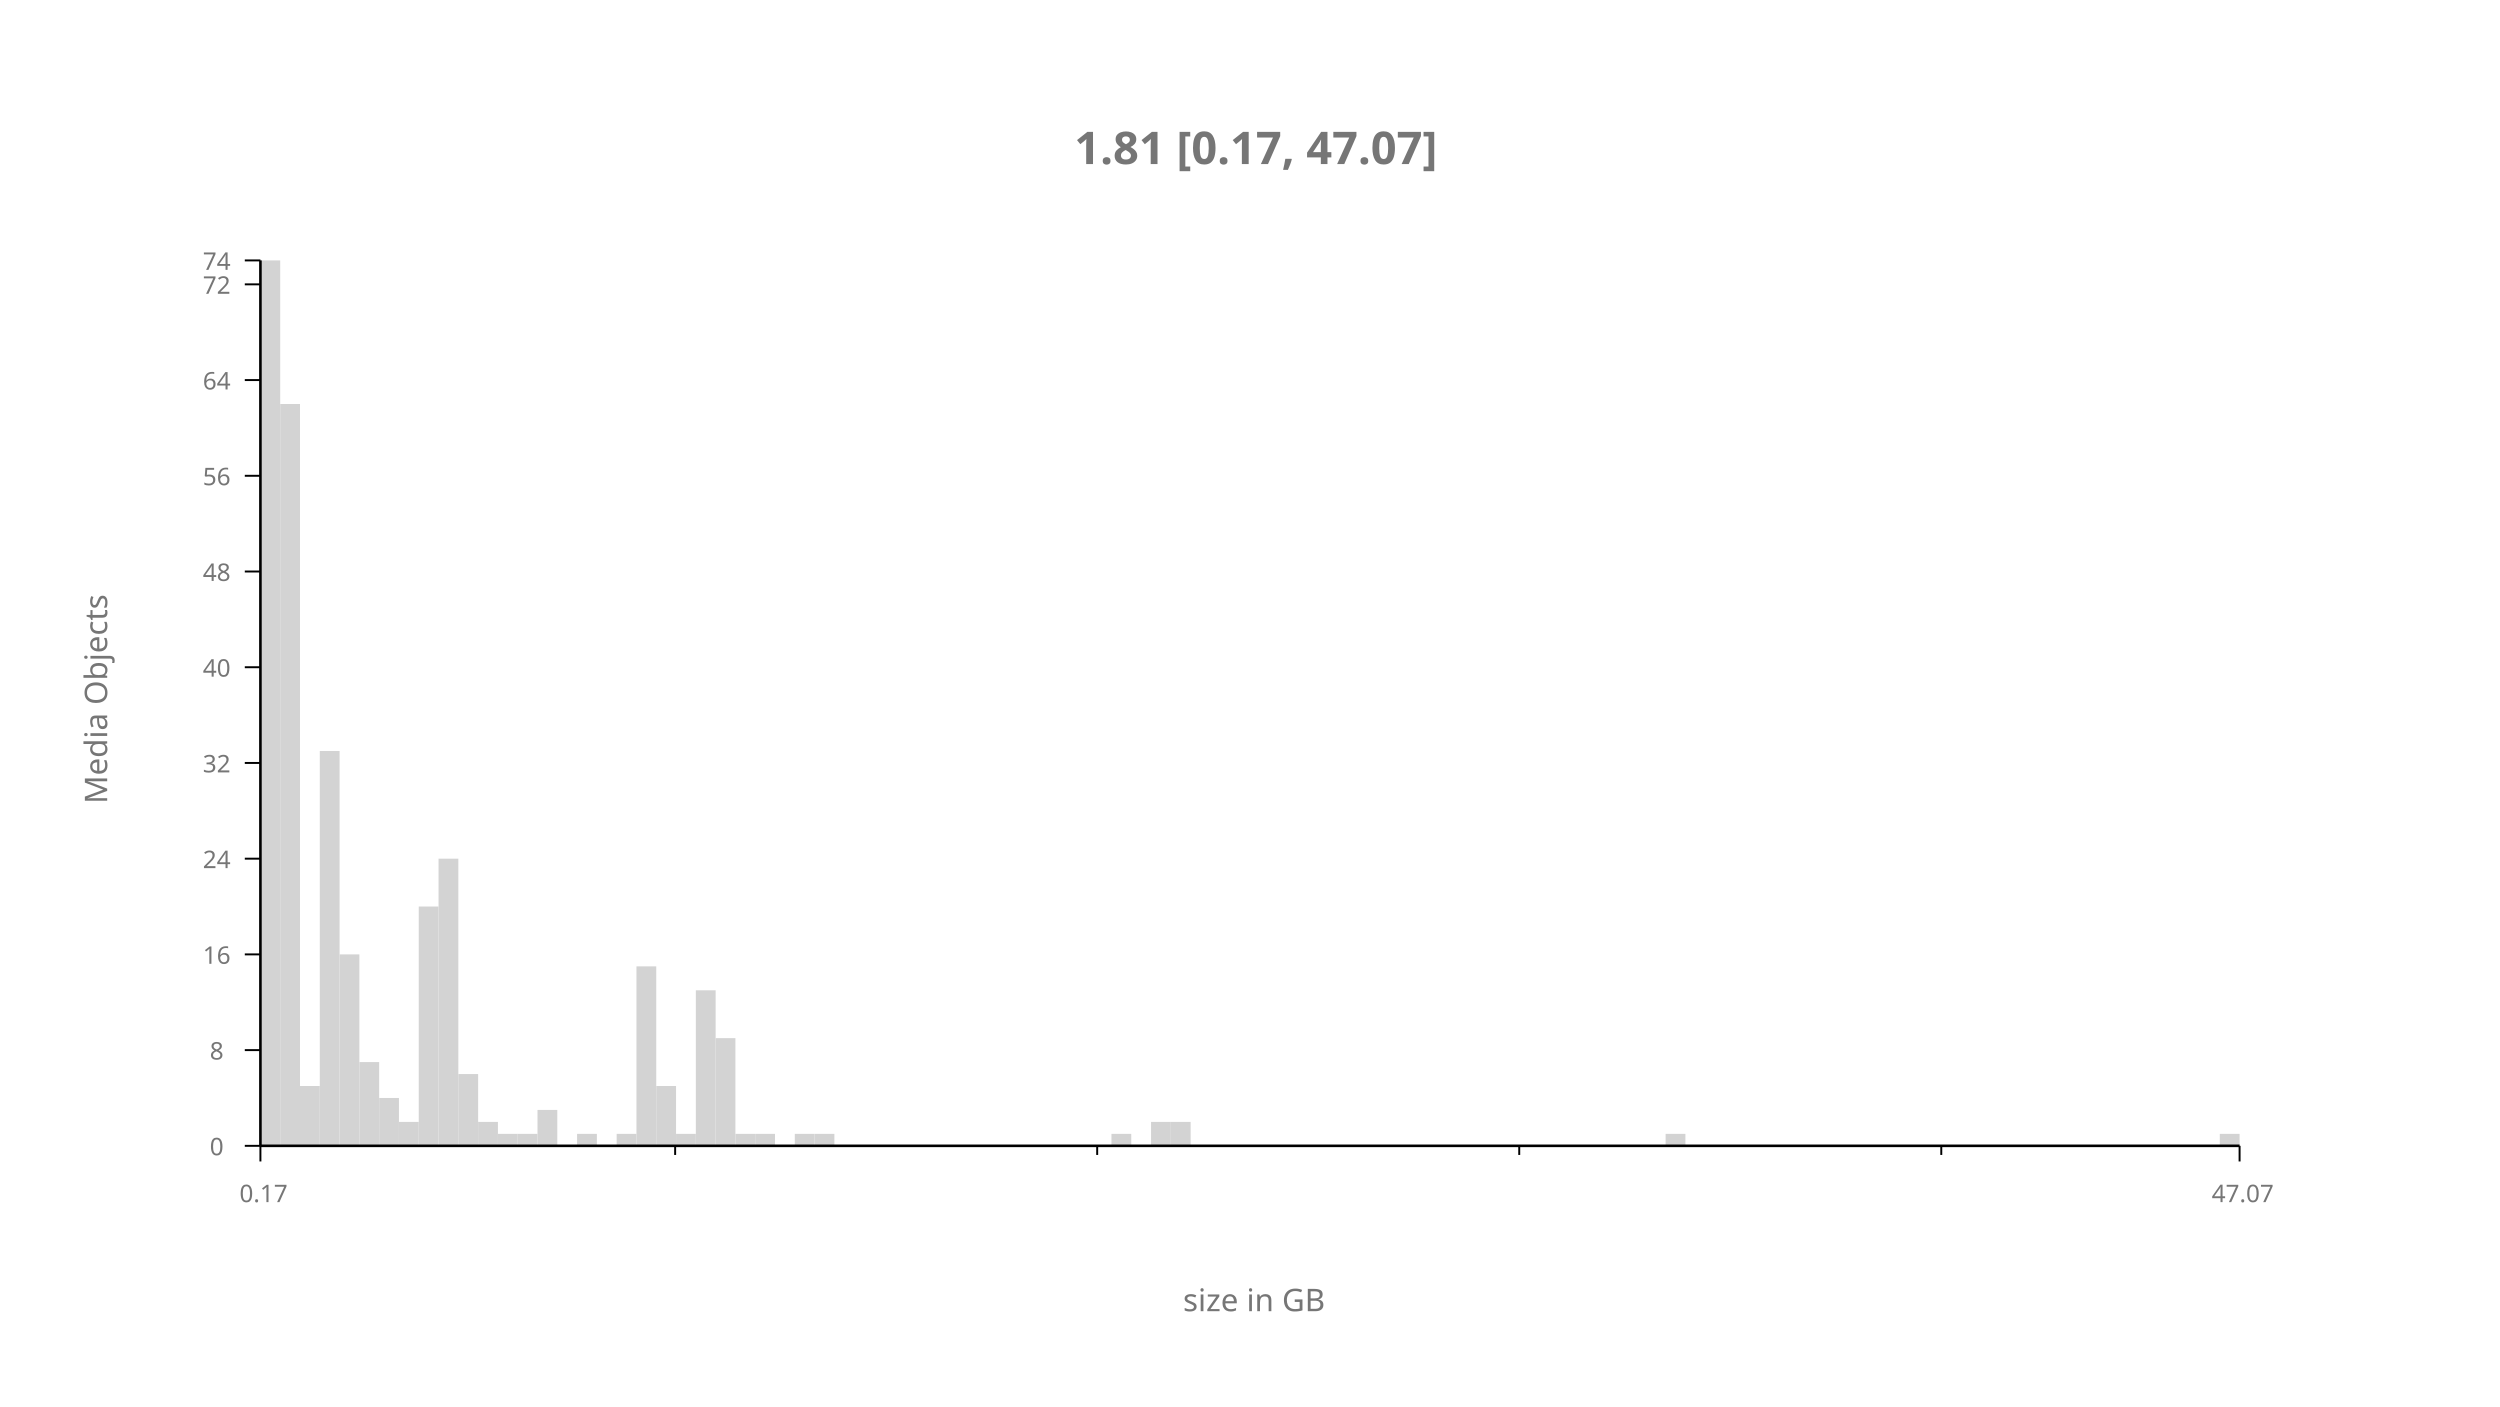
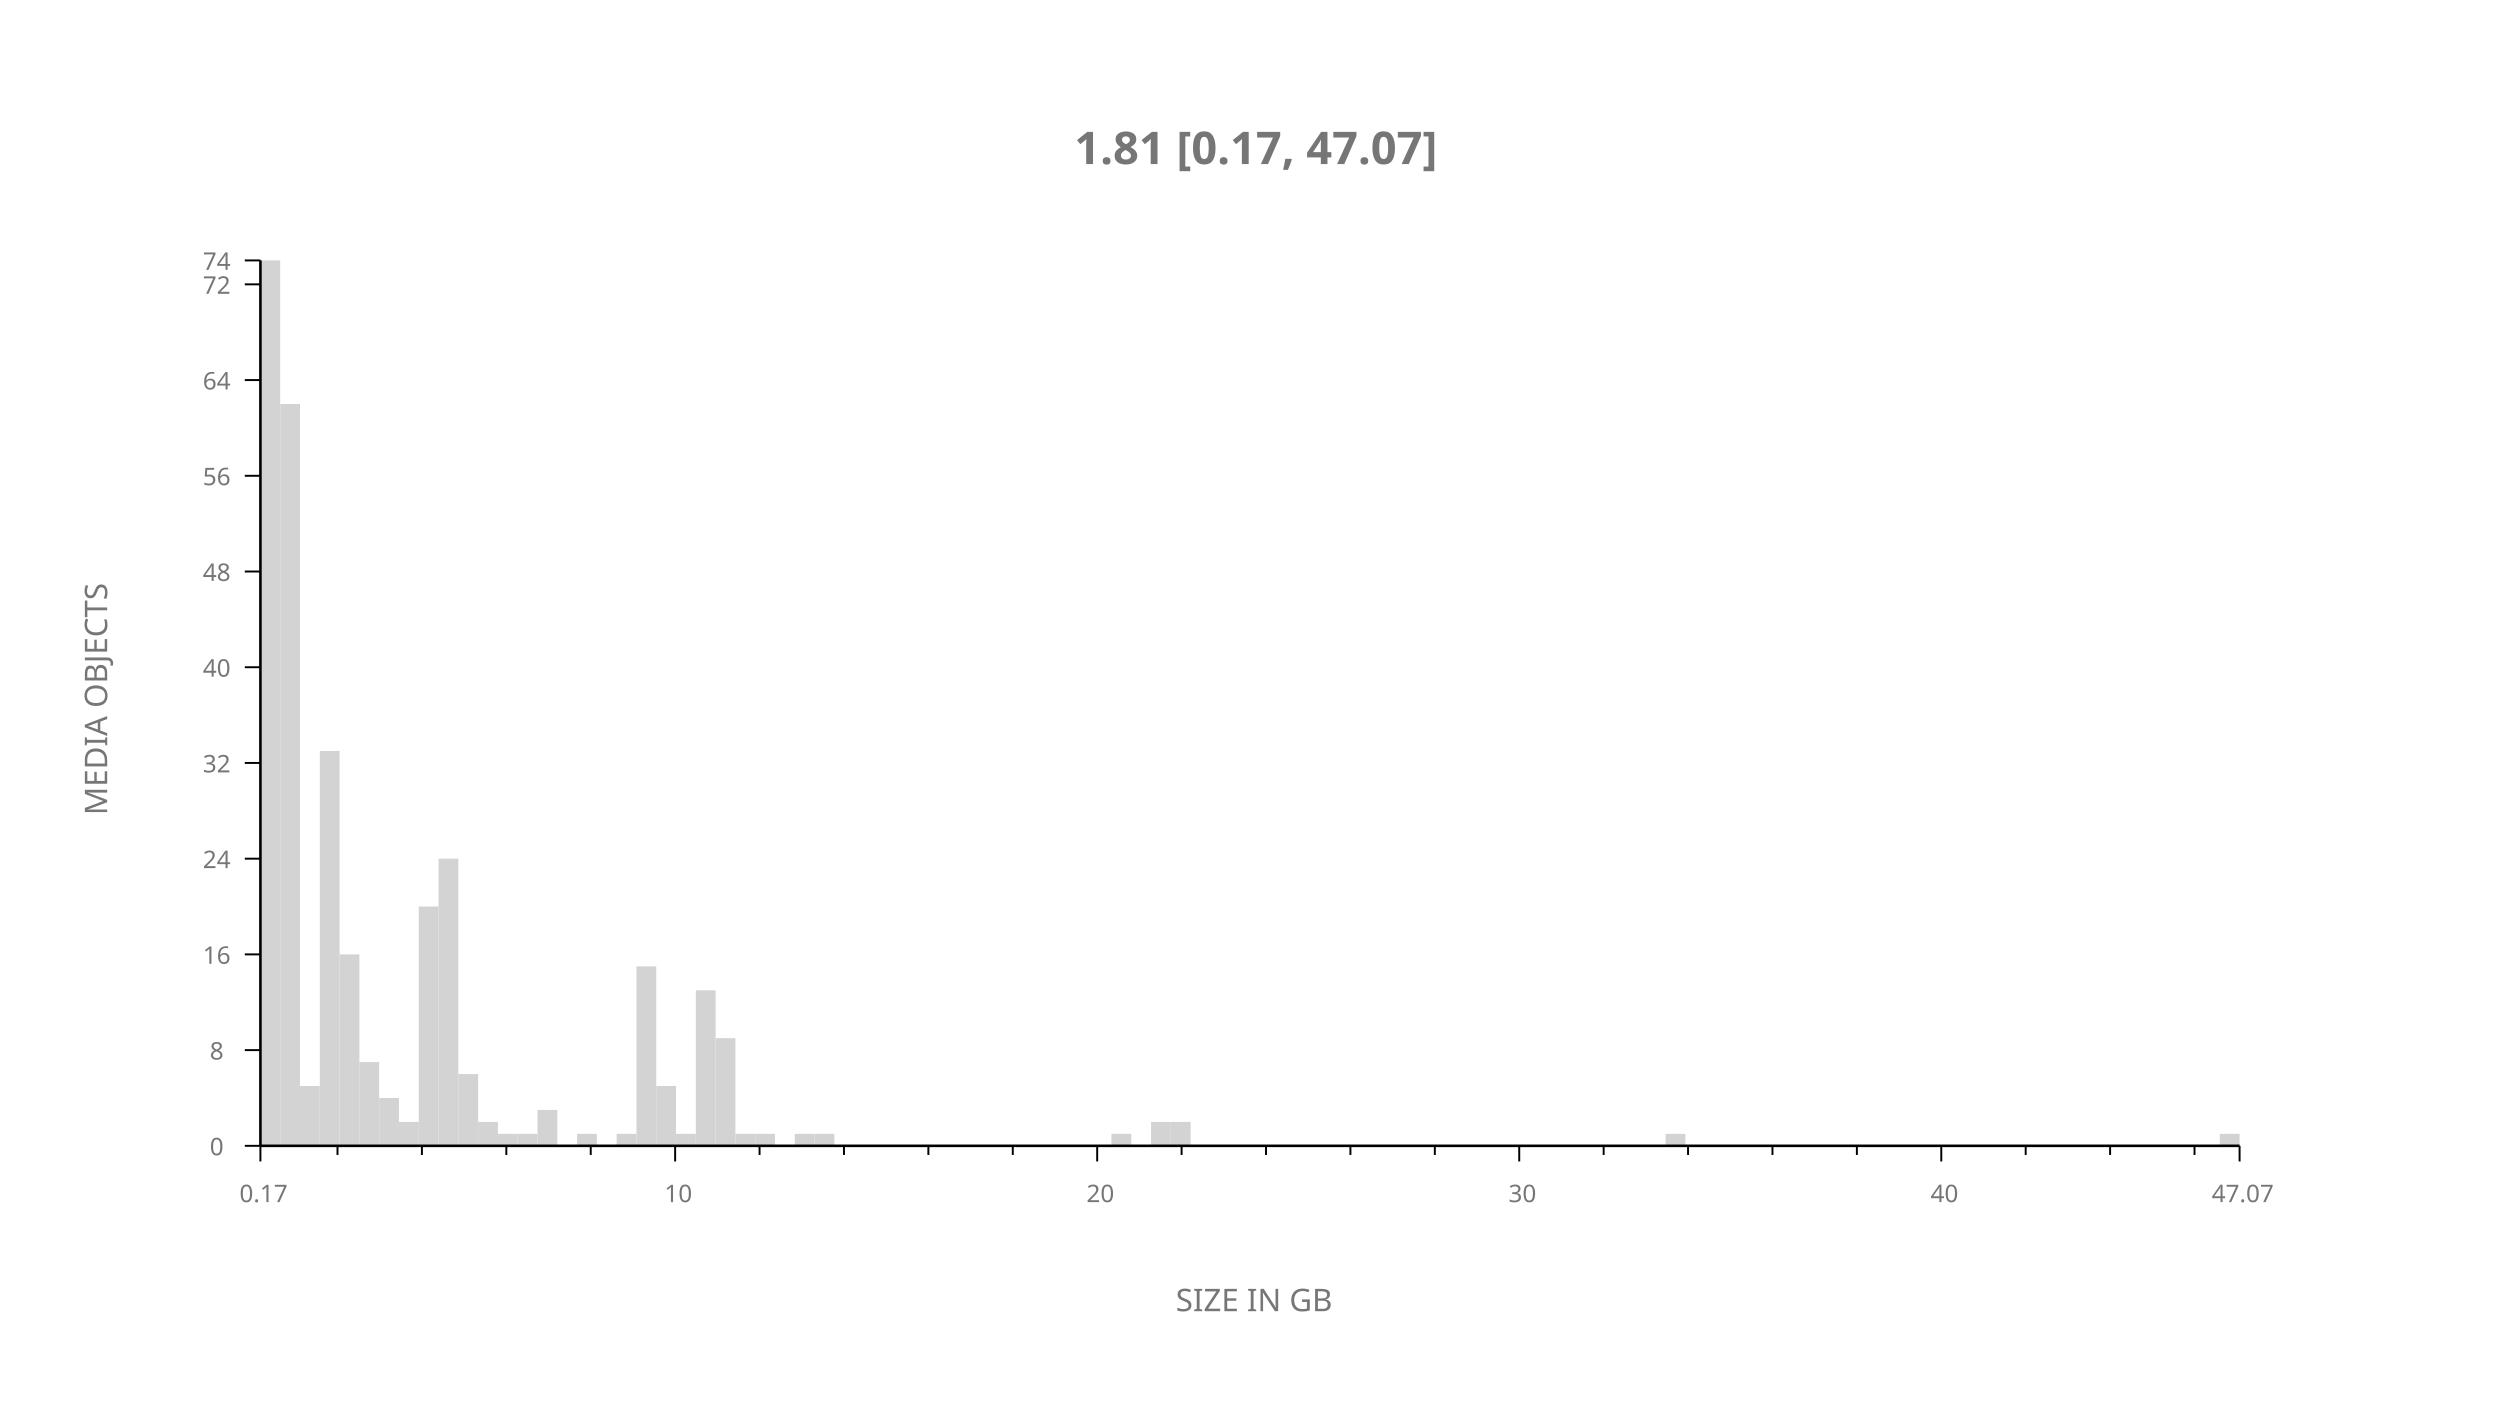
<svg xmlns="http://www.w3.org/2000/svg" xml:space="preserve" id="penguin-101-cumulative-detail-btiha-itemized-by-bytes" x="0px" y="0px" width="1920px" height="1080px" viewBox="0 0 1920 1080" enable-background="new 0 0 1920 1080" role="img">
  <text x="960" y="126" font-family="Atkinson Hyperlegible" font-size="26pt" text-anchor="middle" text-align="center" font-weight="600" font-style="normal" style="fill:rgb(118,118,118); fill-opacity:1; stroke:rgb(118,118,118); stroke-opacity:0; stroke-width:0.5"> 1.81 [0.17, 47.07]</text>
  <g id="histogram-bars">
    <rect x="200" y="200" width="15.2" height="680" style="fill:rgb(211,211,211); fill-opacity:1; stroke:rgb(211,211,211); stroke-opacity:0; stroke-width:0" />
    <rect x="215.2" y="310.27" width="15.2" height="569.73" style="fill:rgb(211,211,211); fill-opacity:1; stroke:rgb(211,211,211); stroke-opacity:0; stroke-width:0" />
    <rect x="230.4" y="834.054" width="15.2" height="45.946" style="fill:rgb(211,211,211); fill-opacity:1; stroke:rgb(211,211,211); stroke-opacity:0; stroke-width:0" />
    <rect x="245.6" y="576.757" width="15.2" height="303.243" style="fill:rgb(211,211,211); fill-opacity:1; stroke:rgb(211,211,211); stroke-opacity:0; stroke-width:0" />
    <rect x="260.8" y="732.973" width="15.2" height="147.027" style="fill:rgb(211,211,211); fill-opacity:1; stroke:rgb(211,211,211); stroke-opacity:0; stroke-width:0" />
    <rect x="276" y="815.676" width="15.2" height="64.324" style="fill:rgb(211,211,211); fill-opacity:1; stroke:rgb(211,211,211); stroke-opacity:0; stroke-width:0" />
    <rect x="291.2" y="843.243" width="15.2" height="36.757" style="fill:rgb(211,211,211); fill-opacity:1; stroke:rgb(211,211,211); stroke-opacity:0; stroke-width:0" />
    <rect x="306.4" y="861.622" width="15.2" height="18.378" style="fill:rgb(211,211,211); fill-opacity:1; stroke:rgb(211,211,211); stroke-opacity:0; stroke-width:0" />
    <rect x="321.6" y="696.216" width="15.2" height="183.784" style="fill:rgb(211,211,211); fill-opacity:1; stroke:rgb(211,211,211); stroke-opacity:0; stroke-width:0" />
    <rect x="336.8" y="659.459" width="15.2" height="220.541" style="fill:rgb(211,211,211); fill-opacity:1; stroke:rgb(211,211,211); stroke-opacity:0; stroke-width:0" />
    <rect x="352" y="824.865" width="15.2" height="55.135" style="fill:rgb(211,211,211); fill-opacity:1; stroke:rgb(211,211,211); stroke-opacity:0; stroke-width:0" />
    <rect x="367.2" y="861.622" width="15.2" height="18.378" style="fill:rgb(211,211,211); fill-opacity:1; stroke:rgb(211,211,211); stroke-opacity:0; stroke-width:0" />
    <rect x="382.4" y="870.811" width="15.2" height="9.189" style="fill:rgb(211,211,211); fill-opacity:1; stroke:rgb(211,211,211); stroke-opacity:0; stroke-width:0" />
    <rect x="397.6" y="870.811" width="15.2" height="9.189" style="fill:rgb(211,211,211); fill-opacity:1; stroke:rgb(211,211,211); stroke-opacity:0; stroke-width:0" />
    <rect x="412.8" y="852.432" width="15.2" height="27.568" style="fill:rgb(211,211,211); fill-opacity:1; stroke:rgb(211,211,211); stroke-opacity:0; stroke-width:0" />
    <rect x="443.2" y="870.811" width="15.2" height="9.189" style="fill:rgb(211,211,211); fill-opacity:1; stroke:rgb(211,211,211); stroke-opacity:0; stroke-width:0" />
    <rect x="473.6" y="870.811" width="15.2" height="9.189" style="fill:rgb(211,211,211); fill-opacity:1; stroke:rgb(211,211,211); stroke-opacity:0; stroke-width:0" />
    <rect x="488.8" y="742.162" width="15.2" height="137.838" style="fill:rgb(211,211,211); fill-opacity:1; stroke:rgb(211,211,211); stroke-opacity:0; stroke-width:0" />
    <rect x="504" y="834.054" width="15.2" height="45.946" style="fill:rgb(211,211,211); fill-opacity:1; stroke:rgb(211,211,211); stroke-opacity:0; stroke-width:0" />
    <rect x="519.2" y="870.811" width="15.2" height="9.189" style="fill:rgb(211,211,211); fill-opacity:1; stroke:rgb(211,211,211); stroke-opacity:0; stroke-width:0" />
    <rect x="534.4" y="760.541" width="15.2" height="119.459" style="fill:rgb(211,211,211); fill-opacity:1; stroke:rgb(211,211,211); stroke-opacity:0; stroke-width:0" />
    <rect x="549.6" y="797.297" width="15.2" height="82.703" style="fill:rgb(211,211,211); fill-opacity:1; stroke:rgb(211,211,211); stroke-opacity:0; stroke-width:0" />
    <rect x="564.8" y="870.811" width="15.2" height="9.189" style="fill:rgb(211,211,211); fill-opacity:1; stroke:rgb(211,211,211); stroke-opacity:0; stroke-width:0" />
    <rect x="580" y="870.811" width="15.2" height="9.189" style="fill:rgb(211,211,211); fill-opacity:1; stroke:rgb(211,211,211); stroke-opacity:0; stroke-width:0" />
    <rect x="610.4" y="870.811" width="15.2" height="9.189" style="fill:rgb(211,211,211); fill-opacity:1; stroke:rgb(211,211,211); stroke-opacity:0; stroke-width:0" />
    <rect x="625.6" y="870.811" width="15.2" height="9.189" style="fill:rgb(211,211,211); fill-opacity:1; stroke:rgb(211,211,211); stroke-opacity:0; stroke-width:0" />
    <rect x="853.6" y="870.811" width="15.2" height="9.189" style="fill:rgb(211,211,211); fill-opacity:1; stroke:rgb(211,211,211); stroke-opacity:0; stroke-width:0" />
    <rect x="884" y="861.622" width="15.2" height="18.378" style="fill:rgb(211,211,211); fill-opacity:1; stroke:rgb(211,211,211); stroke-opacity:0; stroke-width:0" />
    <rect x="899.2" y="861.622" width="15.2" height="18.378" style="fill:rgb(211,211,211); fill-opacity:1; stroke:rgb(211,211,211); stroke-opacity:0; stroke-width:0" />
    <rect x="1279.2" y="870.811" width="15.2" height="9.189" style="fill:rgb(211,211,211); fill-opacity:1; stroke:rgb(211,211,211); stroke-opacity:0; stroke-width:0" />
    <rect x="1704.8" y="870.811" width="15.2" height="9.189" style="fill:rgb(211,211,211); fill-opacity:1; stroke:rgb(211,211,211); stroke-opacity:0; stroke-width:0" />
  </g>
  <g id="axes-lines">
    <line x1="200" y1="880" x2="1720" y2="880" style="fill:rgb(0,0,0); fill-opacity:0; stroke:rgb(0,0,0); stroke-opacity:1; stroke-width:2" />
    <line x1="200" y1="880" x2="200" y2="200" style="fill:rgb(0,0,0); fill-opacity:0; stroke:rgb(0,0,0); stroke-opacity:1; stroke-width:2" />
-     <text x="960" y="1007" font-family="Atkinson Hyperlegible" font-size="18pt" text-anchor="middle" text-align="center" font-weight="500" font-style="normal" style="fill:rgb(118,118,118); fill-opacity:1; stroke:rgb(118,118,118); stroke-opacity:0; stroke-width:0.5"> size in GB</text>
-     <text x="73" y="540" font-family="Atkinson Hyperlegible" font-size="18pt" text-anchor="middle" text-align="center" dominant-baseline="central" font-weight="500" font-style="normal" style="fill:rgb(118,118,118); fill-opacity:1; stroke:rgb(118,118,118); stroke-opacity:0; stroke-width:0.5" transform="rotate(-90,73,540)"> Media Objects</text>
+     <text x="960" y="1007" font-family="Atkinson Hyperlegible" font-size="18pt" text-anchor="middle" text-align="center" font-weight="500" font-style="normal" style="fill:rgb(118,118,118); fill-opacity:1; stroke:rgb(118,118,118); stroke-opacity:0; stroke-width:0.5"> SIZE IN GB</text>
+     <text x="73" y="540" font-family="Atkinson Hyperlegible" font-size="18pt" text-anchor="middle" text-align="center" dominant-baseline="central" font-weight="500" font-style="normal" style="fill:rgb(118,118,118); fill-opacity:1; stroke:rgb(118,118,118); stroke-opacity:0; stroke-width:0.5" transform="rotate(-90,73,540)"> MEDIA OBJECTS</text>
  </g>
  <g id="tic-x-minor">
-     <line x1="518.51" y1="880" x2="518.51" y2="887" style="fill:rgb(0,0,0); fill-opacity:0; stroke:rgb(0,0,0); stroke-opacity:1; stroke-width:1.5" />
-     <line x1="842.641" y1="880" x2="842.641" y2="887" style="fill:rgb(0,0,0); fill-opacity:0; stroke:rgb(0,0,0); stroke-opacity:1; stroke-width:1.5" />
-     <line x1="1166.773" y1="880" x2="1166.773" y2="887" style="fill:rgb(0,0,0); fill-opacity:0; stroke:rgb(0,0,0); stroke-opacity:1; stroke-width:1.5" />
-     <line x1="1490.905" y1="880" x2="1490.905" y2="887" style="fill:rgb(0,0,0); fill-opacity:0; stroke:rgb(0,0,0); stroke-opacity:1; stroke-width:1.5" />
+     <line x1="259.204" y1="880" x2="259.204" y2="887" style="fill:rgb(0,0,0); fill-opacity:0; stroke:rgb(0,0,0); stroke-opacity:1; stroke-width:1.5" />
+     <line x1="324.031" y1="880" x2="324.031" y2="887" style="fill:rgb(0,0,0); fill-opacity:0; stroke:rgb(0,0,0); stroke-opacity:1; stroke-width:1.5" />
+     <line x1="388.857" y1="880" x2="388.857" y2="887" style="fill:rgb(0,0,0); fill-opacity:0; stroke:rgb(0,0,0); stroke-opacity:1; stroke-width:1.5" />
+     <line x1="453.683" y1="880" x2="453.683" y2="887" style="fill:rgb(0,0,0); fill-opacity:0; stroke:rgb(0,0,0); stroke-opacity:1; stroke-width:1.5" />
+     <line x1="583.336" y1="880" x2="583.336" y2="887" style="fill:rgb(0,0,0); fill-opacity:0; stroke:rgb(0,0,0); stroke-opacity:1; stroke-width:1.5" />
+     <line x1="648.162" y1="880" x2="648.162" y2="887" style="fill:rgb(0,0,0); fill-opacity:0; stroke:rgb(0,0,0); stroke-opacity:1; stroke-width:1.5" />
+     <line x1="712.989" y1="880" x2="712.989" y2="887" style="fill:rgb(0,0,0); fill-opacity:0; stroke:rgb(0,0,0); stroke-opacity:1; stroke-width:1.5" />
+     <line x1="777.815" y1="880" x2="777.815" y2="887" style="fill:rgb(0,0,0); fill-opacity:0; stroke:rgb(0,0,0); stroke-opacity:1; stroke-width:1.5" />
+     <line x1="907.468" y1="880" x2="907.468" y2="887" style="fill:rgb(0,0,0); fill-opacity:0; stroke:rgb(0,0,0); stroke-opacity:1; stroke-width:1.5" />
+     <line x1="972.294" y1="880" x2="972.294" y2="887" style="fill:rgb(0,0,0); fill-opacity:0; stroke:rgb(0,0,0); stroke-opacity:1; stroke-width:1.5" />
+     <line x1="1037.12" y1="880" x2="1037.12" y2="887" style="fill:rgb(0,0,0); fill-opacity:0; stroke:rgb(0,0,0); stroke-opacity:1; stroke-width:1.5" />
+     <line x1="1101.947" y1="880" x2="1101.947" y2="887" style="fill:rgb(0,0,0); fill-opacity:0; stroke:rgb(0,0,0); stroke-opacity:1; stroke-width:1.5" />
+     <line x1="1231.599" y1="880" x2="1231.599" y2="887" style="fill:rgb(0,0,0); fill-opacity:0; stroke:rgb(0,0,0); stroke-opacity:1; stroke-width:1.5" />
+     <line x1="1296.426" y1="880" x2="1296.426" y2="887" style="fill:rgb(0,0,0); fill-opacity:0; stroke:rgb(0,0,0); stroke-opacity:1; stroke-width:1.5" />
+     <line x1="1361.252" y1="880" x2="1361.252" y2="887" style="fill:rgb(0,0,0); fill-opacity:0; stroke:rgb(0,0,0); stroke-opacity:1; stroke-width:1.5" />
+     <line x1="1426.078" y1="880" x2="1426.078" y2="887" style="fill:rgb(0,0,0); fill-opacity:0; stroke:rgb(0,0,0); stroke-opacity:1; stroke-width:1.5" />
+     <line x1="1555.731" y1="880" x2="1555.731" y2="887" style="fill:rgb(0,0,0); fill-opacity:0; stroke:rgb(0,0,0); stroke-opacity:1; stroke-width:1.5" />
+     <line x1="1620.557" y1="880" x2="1620.557" y2="887" style="fill:rgb(0,0,0); fill-opacity:0; stroke:rgb(0,0,0); stroke-opacity:1; stroke-width:1.5" />
+     <line x1="1685.384" y1="880" x2="1685.384" y2="887" style="fill:rgb(0,0,0); fill-opacity:0; stroke:rgb(0,0,0); stroke-opacity:1; stroke-width:1.5" />
  </g>
  <g id="tic-x-labels">
    <line x1="200" y1="880" x2="200" y2="892" style="fill:rgb(0,0,0); fill-opacity:0; stroke:rgb(0,0,0); stroke-opacity:1; stroke-width:1.5" />
    <text x="200" y="916" font-family="Atkinson Hyperlegible" font-size="14pt" text-anchor="middle" text-align="center" dominant-baseline="central" font-weight="400" font-style="normal" style="fill:rgb(118,118,118); fill-opacity:1; stroke:rgb(118,118,118); stroke-opacity:0; stroke-width:0.5"> 0.17</text>
+     <line x1="518.51" y1="880" x2="518.51" y2="892" style="fill:rgb(0,0,0); fill-opacity:0; stroke:rgb(0,0,0); stroke-opacity:1; stroke-width:1.5" />
+     <text x="518.51" y="916" font-family="Atkinson Hyperlegible" font-size="14pt" text-anchor="middle" text-align="center" dominant-baseline="central" font-weight="400" font-style="normal" style="fill:rgb(118,118,118); fill-opacity:1; stroke:rgb(118,118,118); stroke-opacity:0; stroke-width:0.5"> 10</text>
+     <line x1="842.641" y1="880" x2="842.641" y2="892" style="fill:rgb(0,0,0); fill-opacity:0; stroke:rgb(0,0,0); stroke-opacity:1; stroke-width:1.5" />
+     <text x="842.641" y="916" font-family="Atkinson Hyperlegible" font-size="14pt" text-anchor="middle" text-align="center" dominant-baseline="central" font-weight="400" font-style="normal" style="fill:rgb(118,118,118); fill-opacity:1; stroke:rgb(118,118,118); stroke-opacity:0; stroke-width:0.5"> 20</text>
+     <line x1="1166.773" y1="880" x2="1166.773" y2="892" style="fill:rgb(0,0,0); fill-opacity:0; stroke:rgb(0,0,0); stroke-opacity:1; stroke-width:1.5" />
+     <text x="1166.773" y="916" font-family="Atkinson Hyperlegible" font-size="14pt" text-anchor="middle" text-align="center" dominant-baseline="central" font-weight="400" font-style="normal" style="fill:rgb(118,118,118); fill-opacity:1; stroke:rgb(118,118,118); stroke-opacity:0; stroke-width:0.5"> 30</text>
+     <line x1="1490.905" y1="880" x2="1490.905" y2="892" style="fill:rgb(0,0,0); fill-opacity:0; stroke:rgb(0,0,0); stroke-opacity:1; stroke-width:1.5" />
+     <text x="1490.905" y="916" font-family="Atkinson Hyperlegible" font-size="14pt" text-anchor="middle" text-align="center" dominant-baseline="central" font-weight="400" font-style="normal" style="fill:rgb(118,118,118); fill-opacity:1; stroke:rgb(118,118,118); stroke-opacity:0; stroke-width:0.5"> 40</text>
    <line x1="1720" y1="880" x2="1720" y2="892" style="fill:rgb(0,0,0); fill-opacity:0; stroke:rgb(0,0,0); stroke-opacity:1; stroke-width:1.5" />
    <text x="1720" y="916" font-family="Atkinson Hyperlegible" font-size="14pt" text-anchor="middle" text-align="center" dominant-baseline="central" font-weight="400" font-style="normal" style="fill:rgb(118,118,118); fill-opacity:1; stroke:rgb(118,118,118); stroke-opacity:0; stroke-width:0.5"> 47.07</text>
  </g>
  <g id="tic-y-labels">
    <line x1="188" y1="880" x2="200" y2="880" style="fill:rgb(0,0,0); fill-opacity:0; stroke:rgb(0,0,0); stroke-opacity:1; stroke-width:1.5" />
    <text x="164" y="880" font-family="Atkinson Hyperlegible" font-size="14pt" text-anchor="middle" text-align="center" dominant-baseline="central" font-weight="400" font-style="normal" style="fill:rgb(118,118,118); fill-opacity:1; stroke:rgb(118,118,118); stroke-opacity:0; stroke-width:0.5"> 0</text>
    <line x1="188" y1="806.486" x2="200" y2="806.486" style="fill:rgb(0,0,0); fill-opacity:0; stroke:rgb(0,0,0); stroke-opacity:1; stroke-width:1.5" />
    <text x="164" y="806.486" font-family="Atkinson Hyperlegible" font-size="14pt" text-anchor="middle" text-align="center" dominant-baseline="central" font-weight="400" font-style="normal" style="fill:rgb(118,118,118); fill-opacity:1; stroke:rgb(118,118,118); stroke-opacity:0; stroke-width:0.5"> 8</text>
    <line x1="188" y1="732.973" x2="200" y2="732.973" style="fill:rgb(0,0,0); fill-opacity:0; stroke:rgb(0,0,0); stroke-opacity:1; stroke-width:1.5" />
    <text x="164" y="732.973" font-family="Atkinson Hyperlegible" font-size="14pt" text-anchor="middle" text-align="center" dominant-baseline="central" font-weight="400" font-style="normal" style="fill:rgb(118,118,118); fill-opacity:1; stroke:rgb(118,118,118); stroke-opacity:0; stroke-width:0.5"> 16</text>
    <line x1="188" y1="659.459" x2="200" y2="659.459" style="fill:rgb(0,0,0); fill-opacity:0; stroke:rgb(0,0,0); stroke-opacity:1; stroke-width:1.5" />
    <text x="164" y="659.459" font-family="Atkinson Hyperlegible" font-size="14pt" text-anchor="middle" text-align="center" dominant-baseline="central" font-weight="400" font-style="normal" style="fill:rgb(118,118,118); fill-opacity:1; stroke:rgb(118,118,118); stroke-opacity:0; stroke-width:0.5"> 24</text>
    <line x1="188" y1="585.946" x2="200" y2="585.946" style="fill:rgb(0,0,0); fill-opacity:0; stroke:rgb(0,0,0); stroke-opacity:1; stroke-width:1.5" />
    <text x="164" y="585.946" font-family="Atkinson Hyperlegible" font-size="14pt" text-anchor="middle" text-align="center" dominant-baseline="central" font-weight="400" font-style="normal" style="fill:rgb(118,118,118); fill-opacity:1; stroke:rgb(118,118,118); stroke-opacity:0; stroke-width:0.5"> 32</text>
    <line x1="188" y1="512.432" x2="200" y2="512.432" style="fill:rgb(0,0,0); fill-opacity:0; stroke:rgb(0,0,0); stroke-opacity:1; stroke-width:1.5" />
    <text x="164" y="512.432" font-family="Atkinson Hyperlegible" font-size="14pt" text-anchor="middle" text-align="center" dominant-baseline="central" font-weight="400" font-style="normal" style="fill:rgb(118,118,118); fill-opacity:1; stroke:rgb(118,118,118); stroke-opacity:0; stroke-width:0.5"> 40</text>
    <line x1="188" y1="438.919" x2="200" y2="438.919" style="fill:rgb(0,0,0); fill-opacity:0; stroke:rgb(0,0,0); stroke-opacity:1; stroke-width:1.5" />
    <text x="164" y="438.919" font-family="Atkinson Hyperlegible" font-size="14pt" text-anchor="middle" text-align="center" dominant-baseline="central" font-weight="400" font-style="normal" style="fill:rgb(118,118,118); fill-opacity:1; stroke:rgb(118,118,118); stroke-opacity:0; stroke-width:0.5"> 48</text>
    <line x1="188" y1="365.405" x2="200" y2="365.405" style="fill:rgb(0,0,0); fill-opacity:0; stroke:rgb(0,0,0); stroke-opacity:1; stroke-width:1.5" />
    <text x="164" y="365.405" font-family="Atkinson Hyperlegible" font-size="14pt" text-anchor="middle" text-align="center" dominant-baseline="central" font-weight="400" font-style="normal" style="fill:rgb(118,118,118); fill-opacity:1; stroke:rgb(118,118,118); stroke-opacity:0; stroke-width:0.5"> 56</text>
    <line x1="188" y1="291.892" x2="200" y2="291.892" style="fill:rgb(0,0,0); fill-opacity:0; stroke:rgb(0,0,0); stroke-opacity:1; stroke-width:1.5" />
    <text x="164" y="291.892" font-family="Atkinson Hyperlegible" font-size="14pt" text-anchor="middle" text-align="center" dominant-baseline="central" font-weight="400" font-style="normal" style="fill:rgb(118,118,118); fill-opacity:1; stroke:rgb(118,118,118); stroke-opacity:0; stroke-width:0.5"> 64</text>
    <line x1="188" y1="218.378" x2="200" y2="218.378" style="fill:rgb(0,0,0); fill-opacity:0; stroke:rgb(0,0,0); stroke-opacity:1; stroke-width:1.5" />
    <text x="164" y="218.378" font-family="Atkinson Hyperlegible" font-size="14pt" text-anchor="middle" text-align="center" dominant-baseline="central" font-weight="400" font-style="normal" style="fill:rgb(118,118,118); fill-opacity:1; stroke:rgb(118,118,118); stroke-opacity:0; stroke-width:0.5"> 72</text>
    <line x1="188" y1="200" x2="200" y2="200" style="fill:rgb(0,0,0); fill-opacity:0; stroke:rgb(0,0,0); stroke-opacity:1; stroke-width:1.5" />
    <text x="164" y="200" font-family="Atkinson Hyperlegible" font-size="14pt" text-anchor="middle" text-align="center" dominant-baseline="central" font-weight="400" font-style="normal" style="fill:rgb(118,118,118); fill-opacity:1; stroke:rgb(118,118,118); stroke-opacity:0; stroke-width:0.5"> 74</text>
  </g>
</svg>
